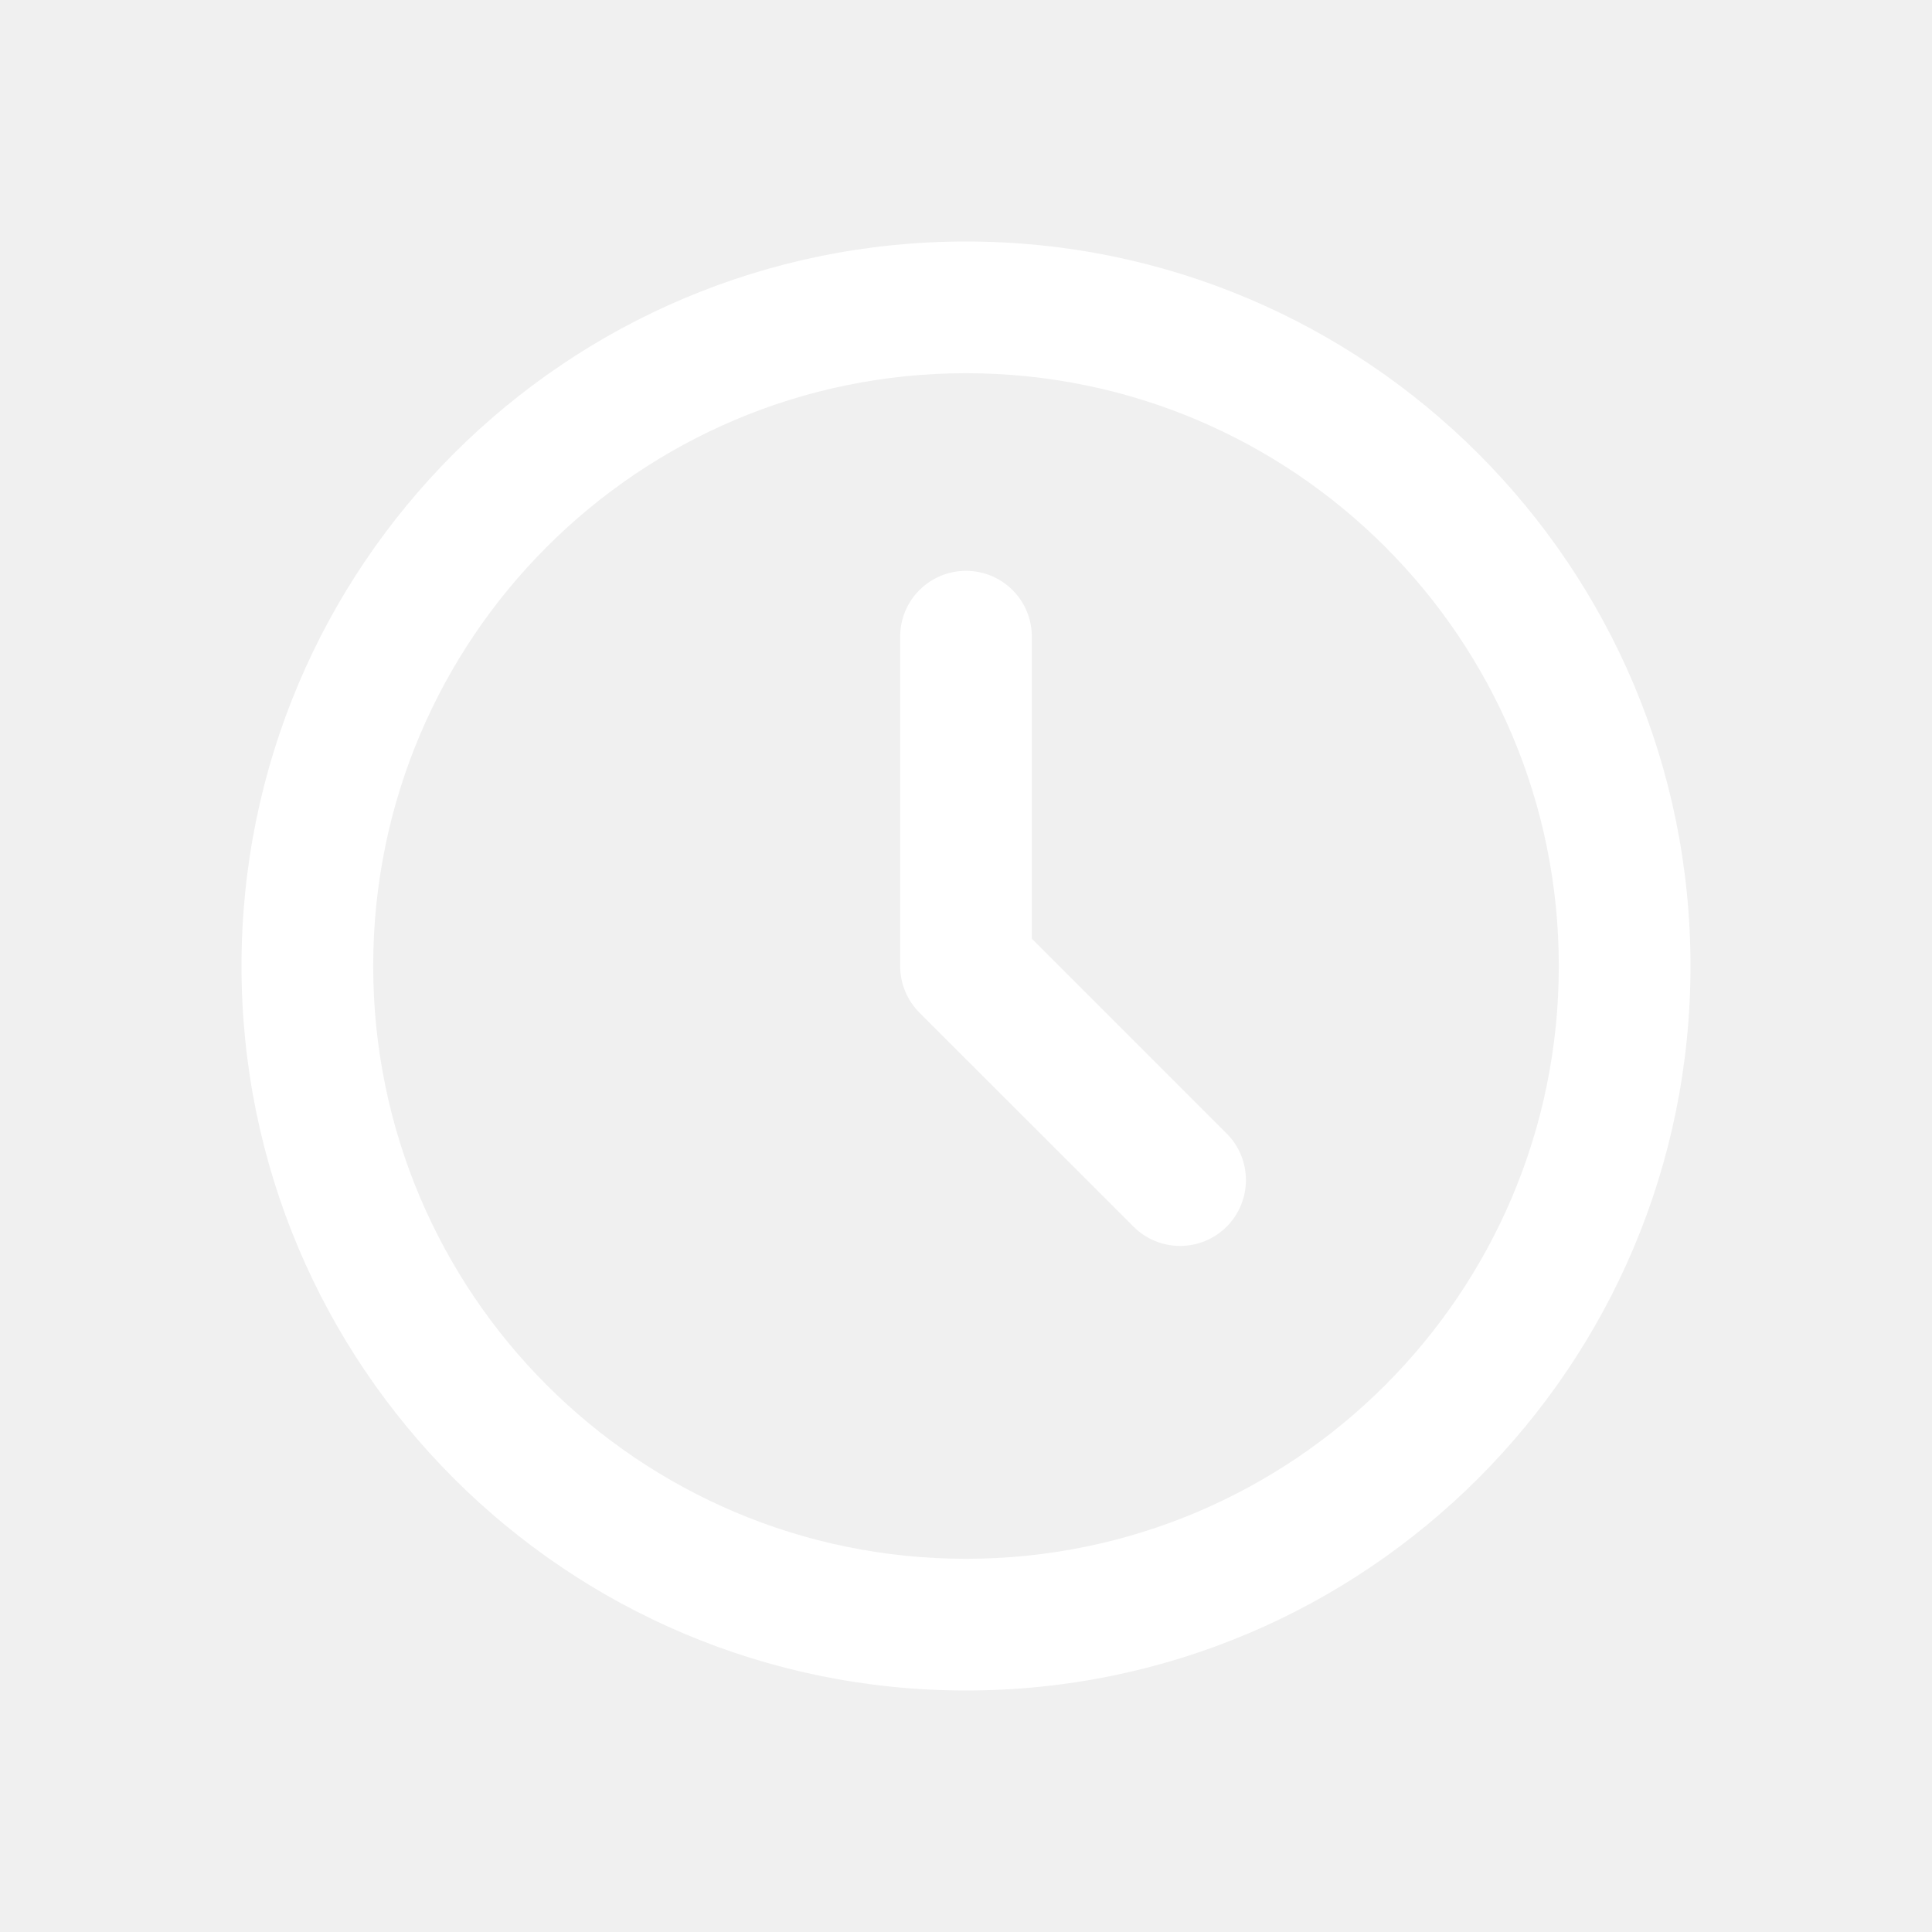
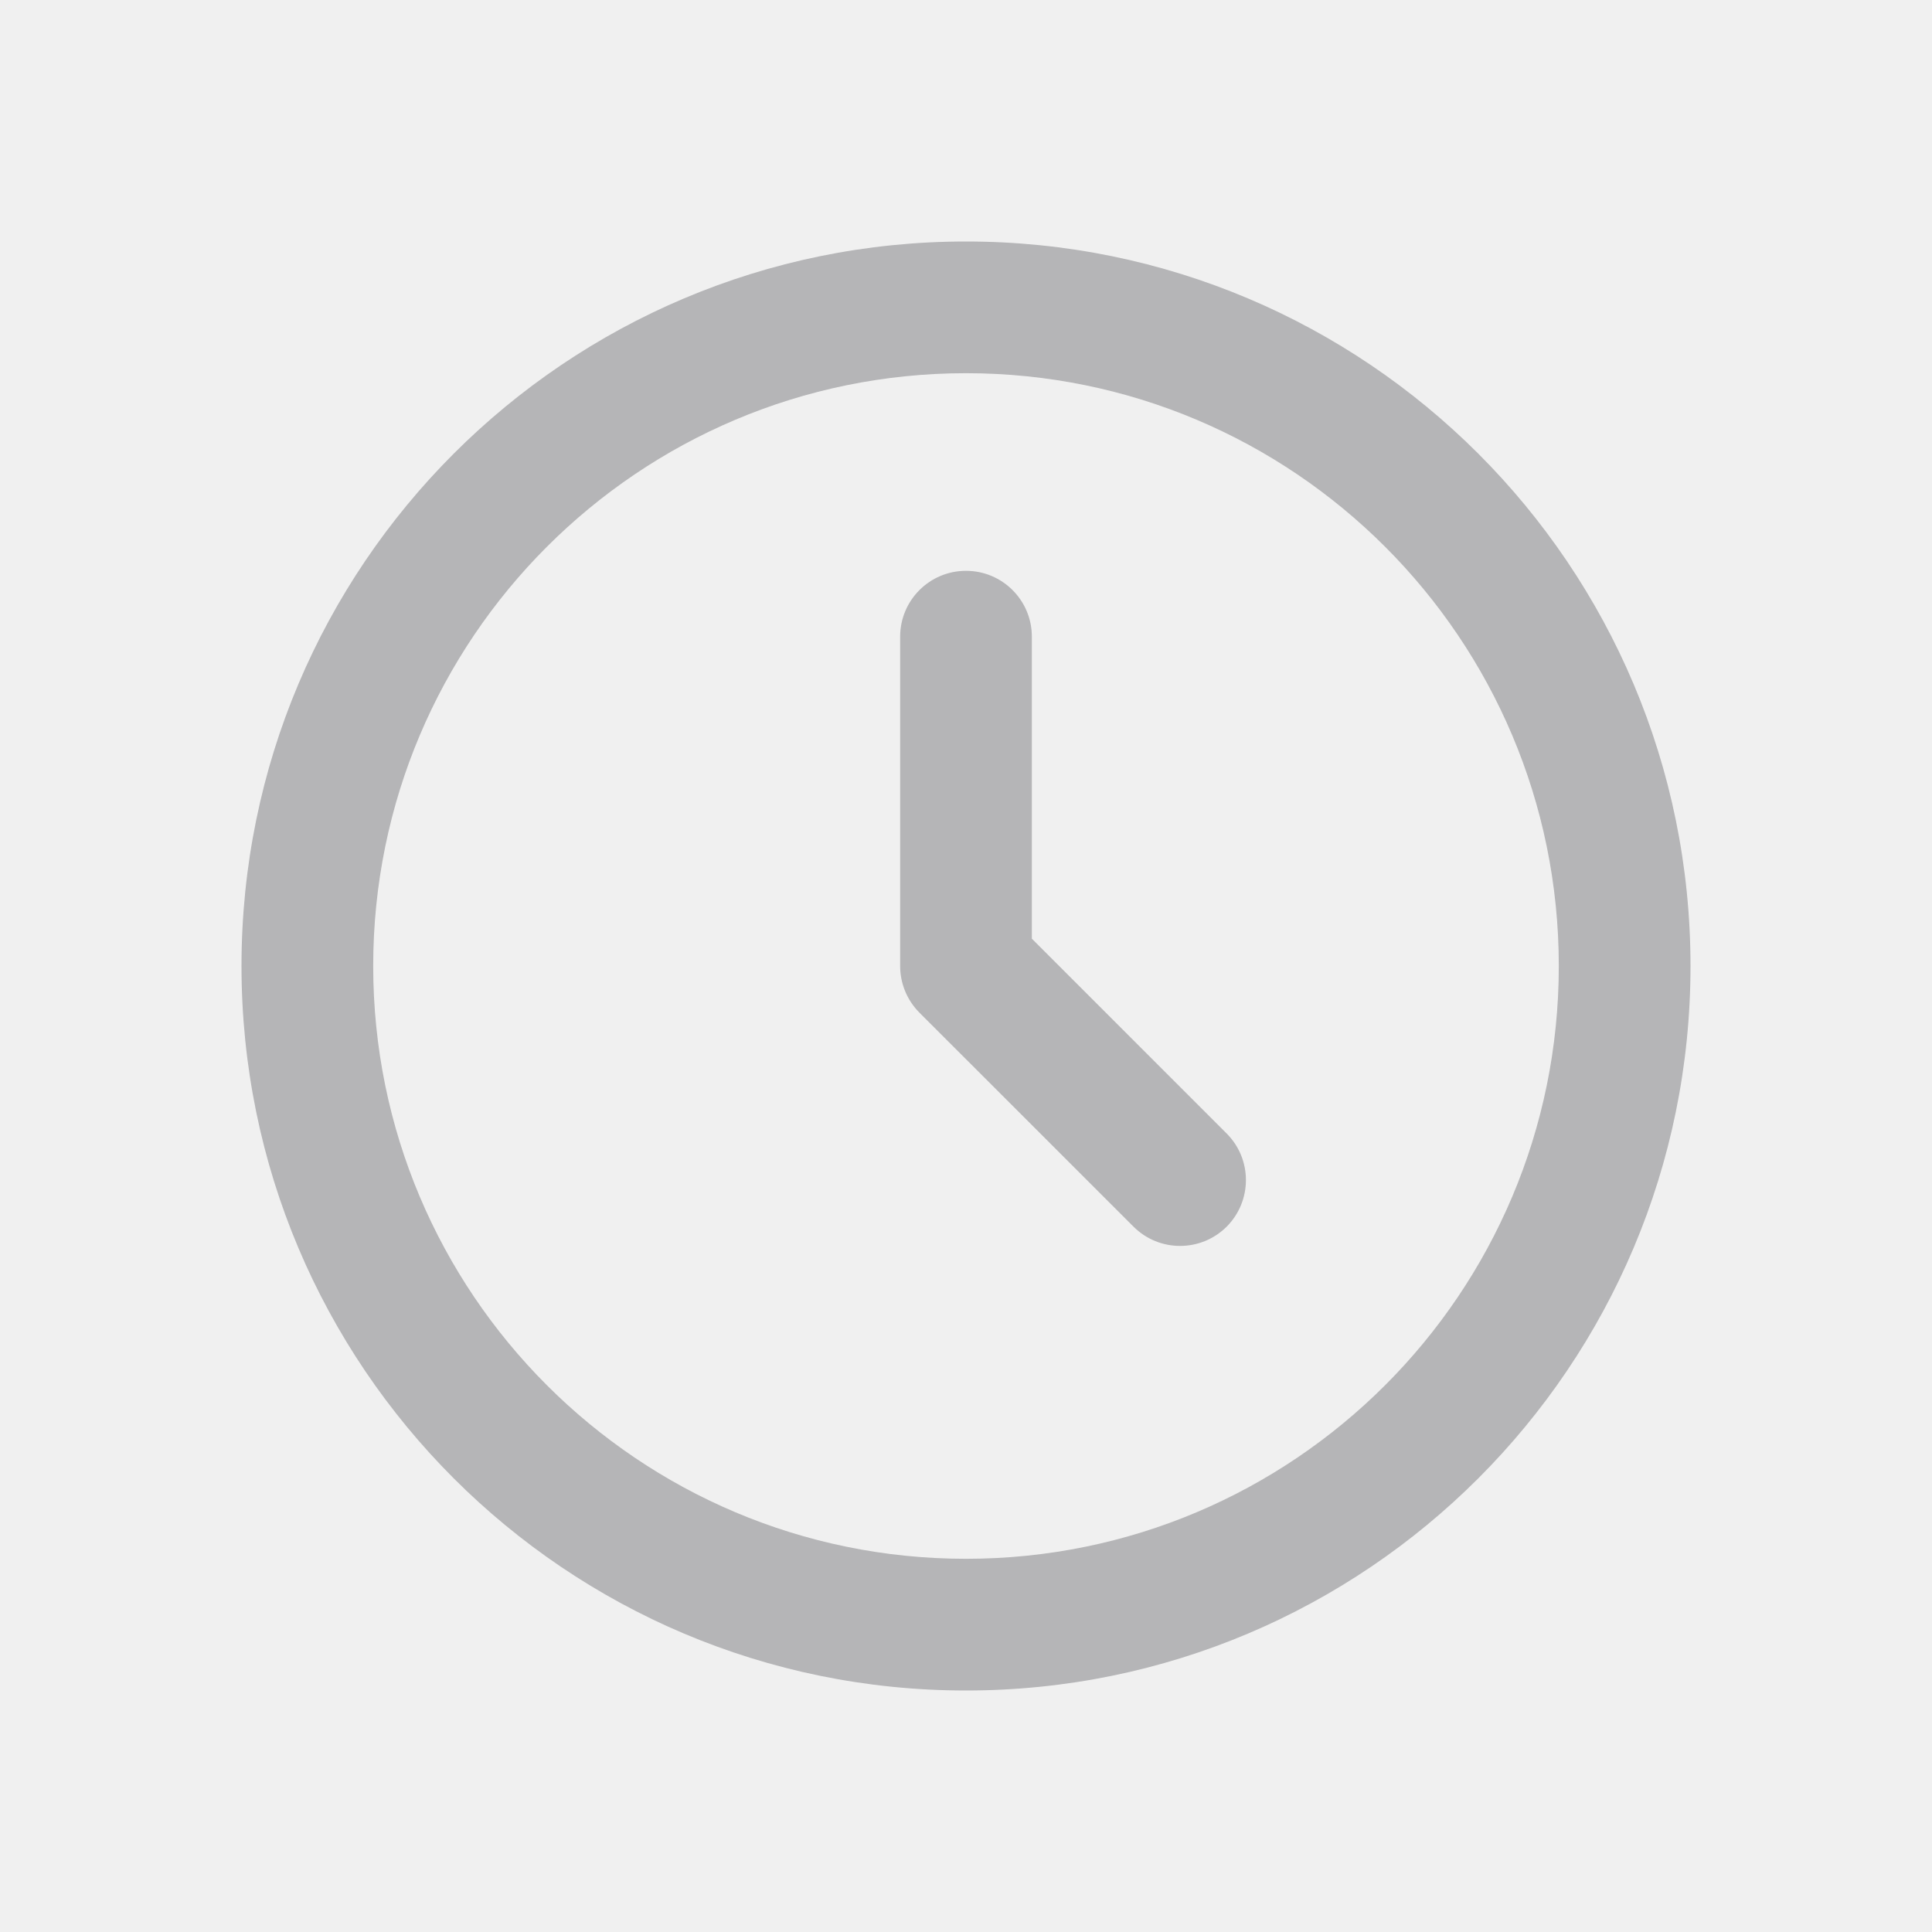
<svg xmlns="http://www.w3.org/2000/svg" width="24" height="24" viewBox="0 0 24 24" fill="none">
-   <path fill-rule="evenodd" clip-rule="evenodd" d="M19.364 12C19.364 16.067 16.067 19.364 12 19.364C7.933 19.364 4.636 16.067 4.636 12C4.636 7.933 7.933 4.636 12 4.636C16.067 4.636 19.364 7.933 19.364 12ZM21 12C21 16.971 16.971 21 12 21C7.029 21 3 16.971 3 12C3 7.029 7.029 3 12 3C16.971 3 21 7.029 21 12ZM12.818 7.909C12.818 7.457 12.452 7.091 12 7.091C11.548 7.091 11.182 7.457 11.182 7.909V12C11.182 12.217 11.268 12.425 11.421 12.579L14.081 15.238C14.4 15.557 14.918 15.557 15.238 15.238C15.557 14.918 15.557 14.4 15.238 14.081L12.818 11.661V7.909Z" fill="white" />
+   <g opacity="0.7">
+     <path fill-rule="evenodd" clip-rule="evenodd" d="M19.364 12C19.364 16.067 16.067 19.364 12 19.364C7.933 19.364 4.636 16.067 4.636 12C4.636 7.933 7.933 4.636 12 4.636C16.067 4.636 19.364 7.933 19.364 12ZM21 12C21 16.971 16.971 21 12 21C7.029 21 3 16.971 3 12C3 7.029 7.029 3 12 3C16.971 3 21 7.029 21 12ZM12.818 7.909C12.818 7.457 12.452 7.091 12 7.091C11.548 7.091 11.182 7.457 11.182 7.909V12C11.182 12.217 11.268 12.425 11.421 12.579L14.081 15.238C14.4 15.557 14.918 15.557 15.238 15.238C15.557 14.918 15.557 14.4 15.238 14.081L12.818 11.661V7.909Z" fill="#9B9B9E" />
+   </g>
</svg>
